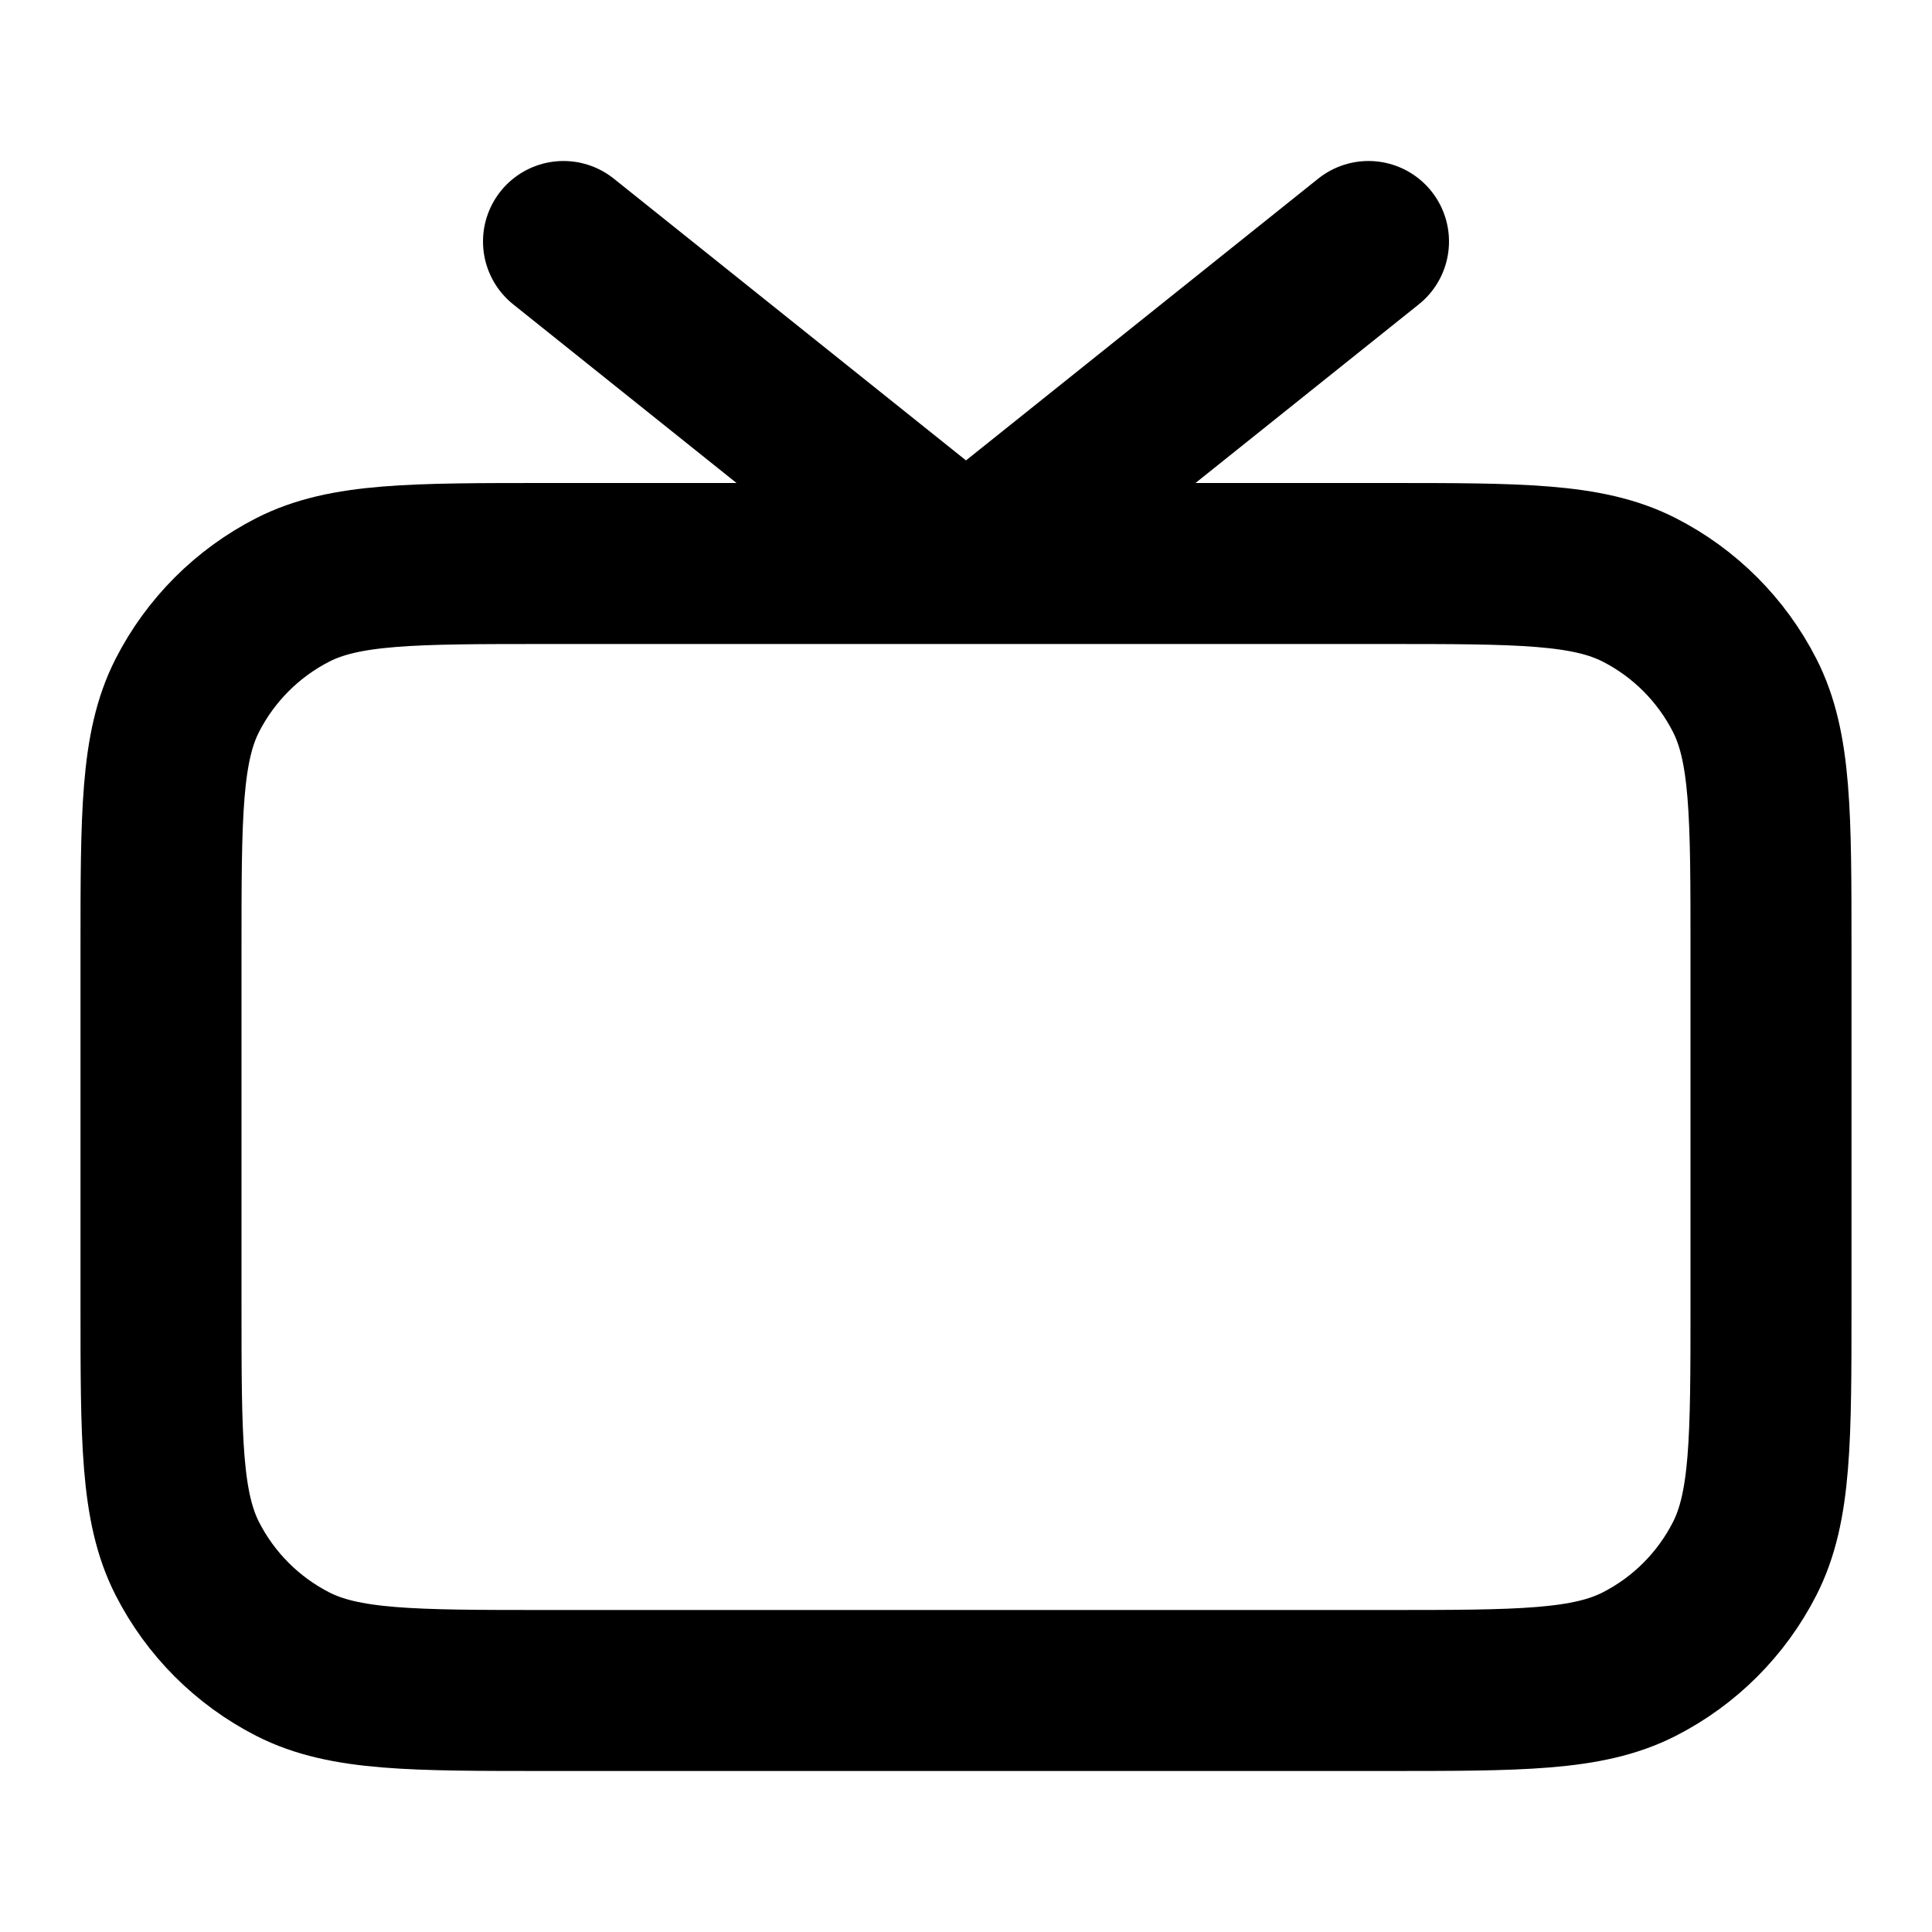
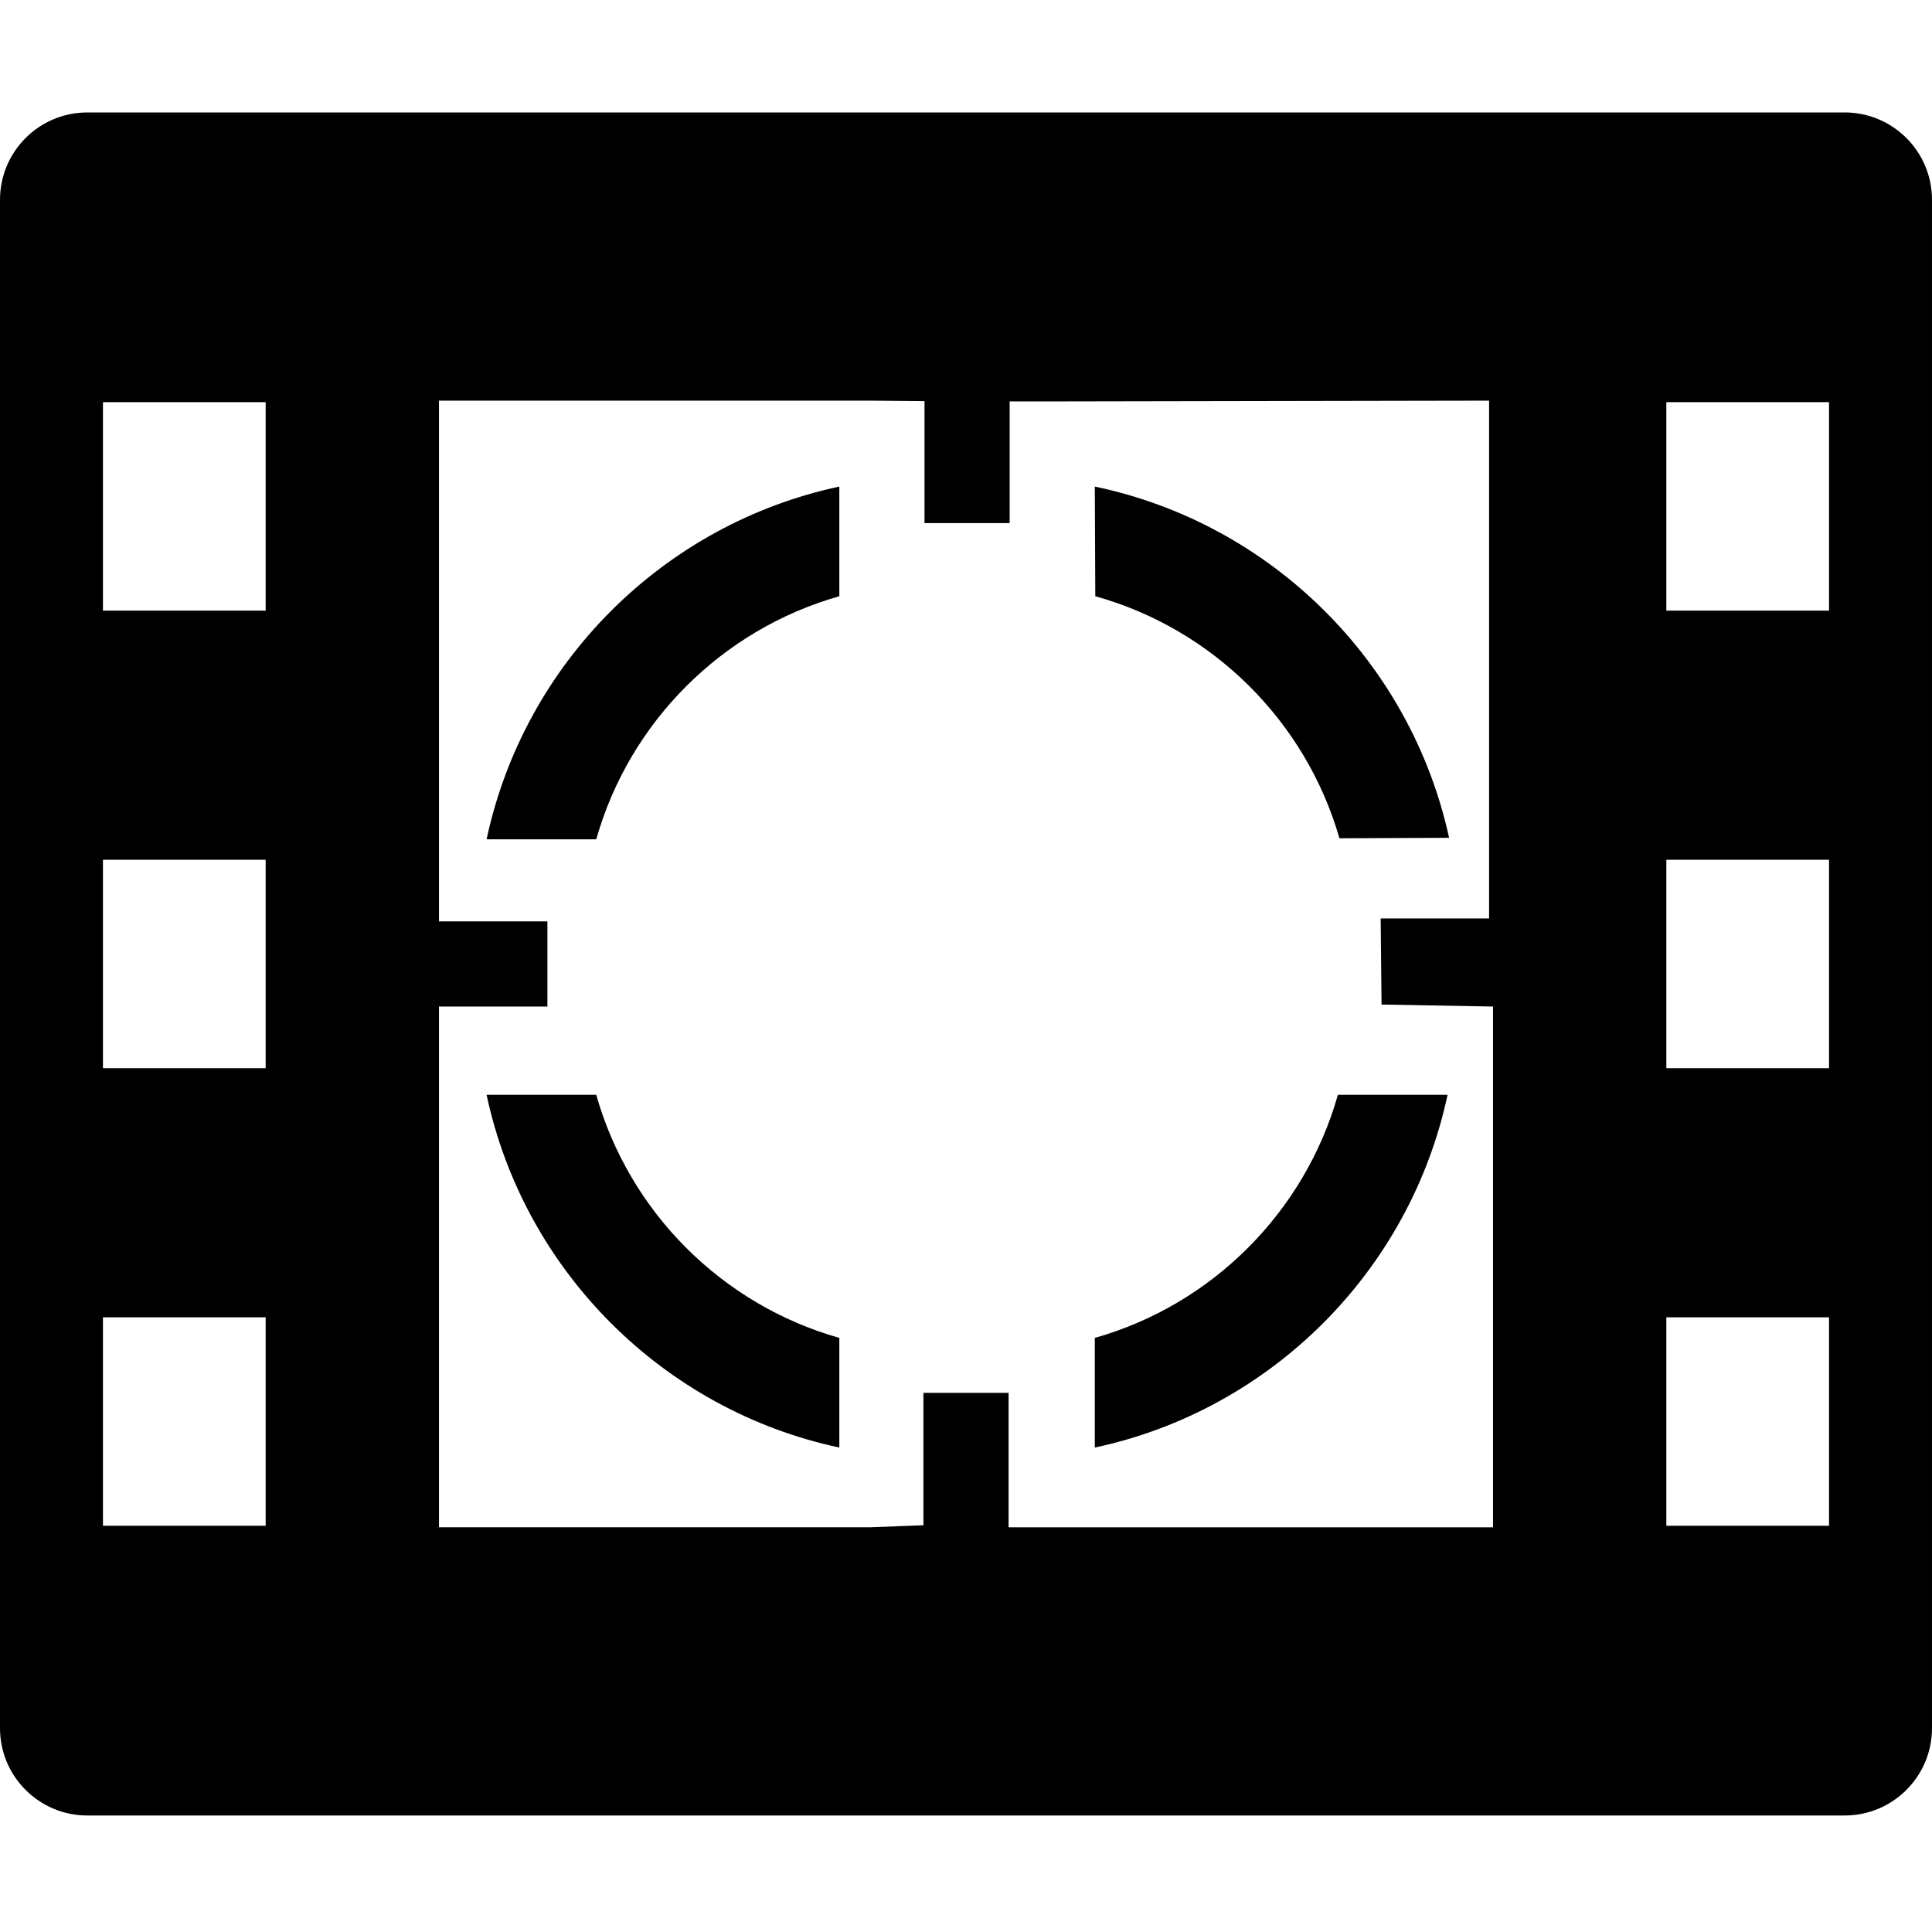
- <svg xmlns="http://www.w3.org/2000/svg" width="800px" height="800px" viewBox="0 0 24 24" fill="none">
-   <path d="M17 3L12 7L7 3M6.8 21H17.2C18.88 21 19.72 21 20.362 20.673C20.927 20.385 21.385 19.927 21.673 19.362C22 18.72 22 17.88 22 16.2V11.8C22 10.12 22 9.28 21.673 8.638C21.385 8.074 20.927 7.615 20.362 7.327C19.72 7 18.88 7 17.2 7H6.8C5.12 7 4.28 7 3.638 7.327C3.074 7.615 2.615 8.074 2.327 8.638C2 9.28 2 10.12 2 11.8V16.2C2 17.88 2 18.72 2.327 19.362C2.615 19.927 3.074 20.385 3.638 20.673C4.28 21 5.12 21 6.8 21Z" stroke="currentColor" stroke-width="2" stroke-linecap="round" stroke-linejoin="round" />
+ <svg xmlns="http://www.w3.org/2000/svg" width="317.643" height="317.643" fill="#000000" version="1.1" xml:space="preserve">
+   <g>
+     <path d="m98.028,180l-18.028,0c6.18,28.963 29.032,51.815 57.995,57.995l0,-18.028c-19.289,-5.46 -34.507,-20.678 -39.967,-39.967z" id="svg_1" />
+     <path d="m137.995,98.028l0,-18.028c-28.963,6.18 -51.815,29.032 -57.995,57.995l18.028,0c5.46,-19.289 20.678,-34.507 39.967,-39.967z" id="svg_2" />
+     <path d="m180,219.967l0,18.028c28.963,-6.18 51.815,-29.032 57.995,-57.995l-18.028,0c-5.46,19.289 -20.678,34.507 -39.967,39.967z" id="svg_3" />
+     <path d="m303.282,18.488l-288.922,0c-7.93,0 -14.36,6.43 -14.36,14.36l0,251.279c0,7.932 6.43,14.361 14.36,14.361l288.922,0c7.932,0 14.36,-6.43 14.36,-14.361l0,-251.279c0.001,-3.965 -1.607,-7.555 -4.205,-10.154c-1.299,-1.299 -2.847,-2.351 -4.565,-3.078c-0.859,-0.363 -1.761,-0.645 -2.696,-0.837c-0.467,-0.096 -0.943,-0.169 -1.426,-0.218c-0.241,-0.025 -0.485,-0.043 -0.729,-0.055c-0.122,-0.006 -0.245,-0.011 -0.368,-0.014c-0.062,-0.002 -0.123,-0.003 -0.185,-0.004c-0.031,-0 -0.062,-0.001 -0.093,-0.001c-0.031,-0 -0.062,-0 -0.093,-0zm-259.605,232.365l-26.749,0l0,-34.273l26.749,0l0,34.273zm0,-75.23l-26.749,0l0,-34.27l26.749,0l0,34.27zm0,-75.228l-26.749,0l0,-34.274l26.749,0l0,34.274zm201.792,73.843l0,76.865l-70.897,0l-8.75,0l0,-22.103l-14,0l0,21.769l-8.75,0.333l-70.898,0l0,-76.865l0,-8.75l17.826,0l0,-14l-17.826,0l0,-8.75l0,-76.865l70.898,0l8.928,0.083l0,20.044l14,0l0,-20l9,0l69.822,-0.127l0,77.127l0,8l-17.822,0l0.142,14.16l18.328,0.328l0,8.75l-0.001,0zm55.246,76.615l-26.749,0l0,-34.273l26.749,0l0,34.273zm0,-75.23l-26.749,0l0,-34.27l26.749,0l0,34.27zm0,-75.228l-26.749,0l0,-34.274l26.749,0l0,34.274z" id="svg_4" />
+     <path transform="rotate(89.7526 209.124 108.872)" d="m238.121,97.903l0,-18.028c-28.963,6.18 -51.815,29.032 -57.995,57.995l18.028,0c5.46,-19.289 20.678,-34.507 39.967,-39.967z" id="svg_5" />
+   </g>
</svg>
